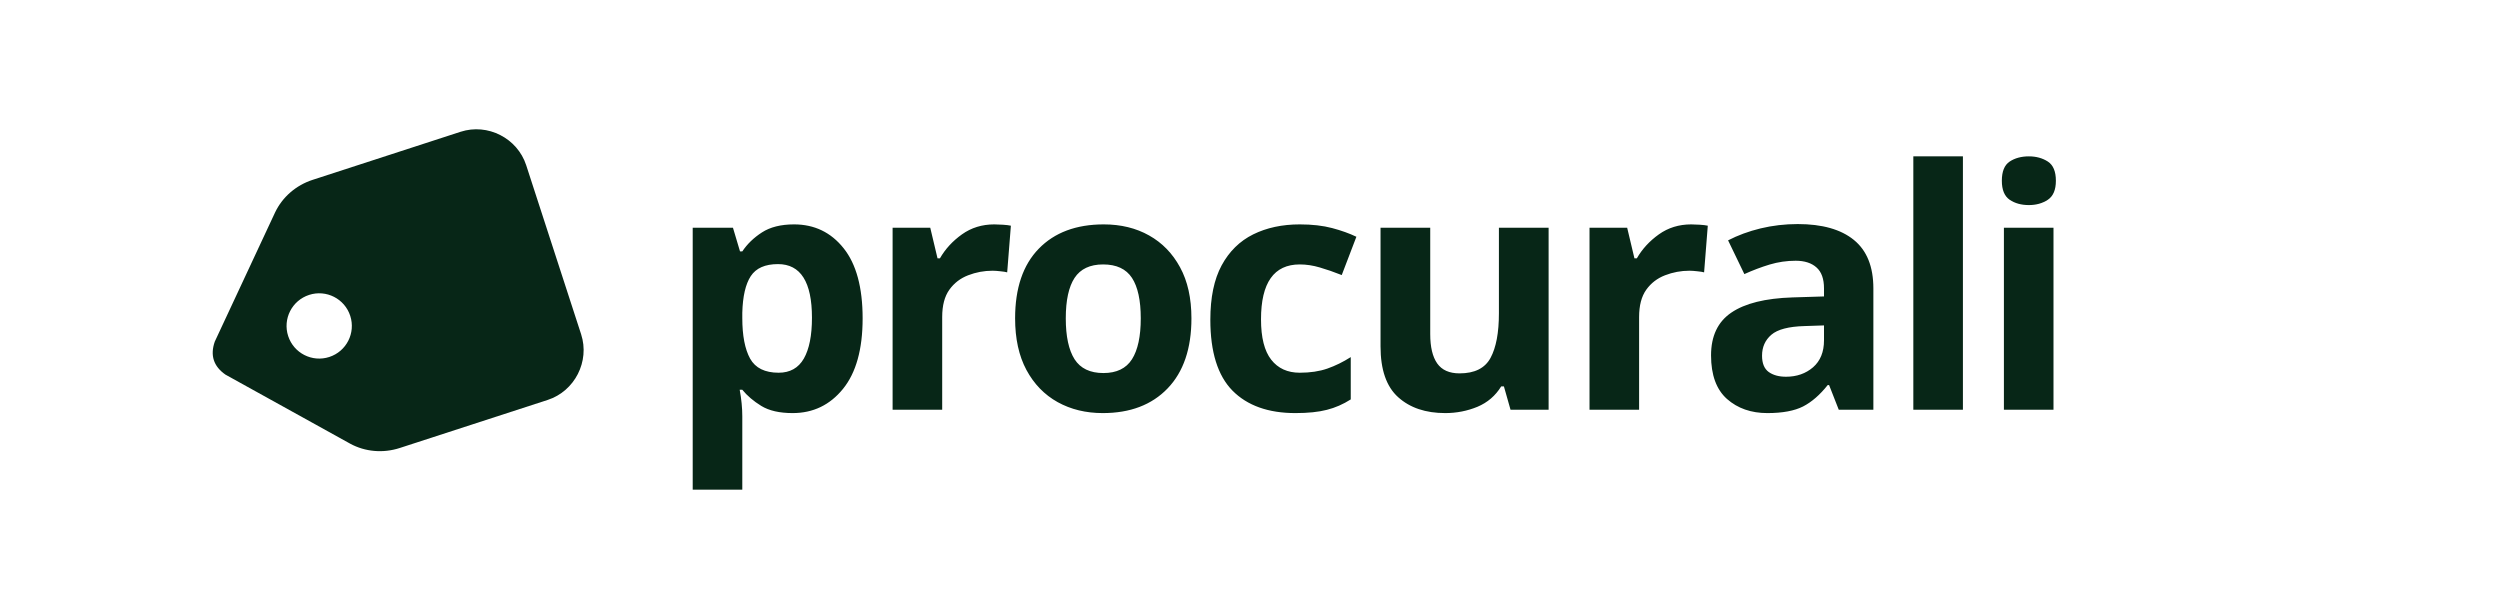
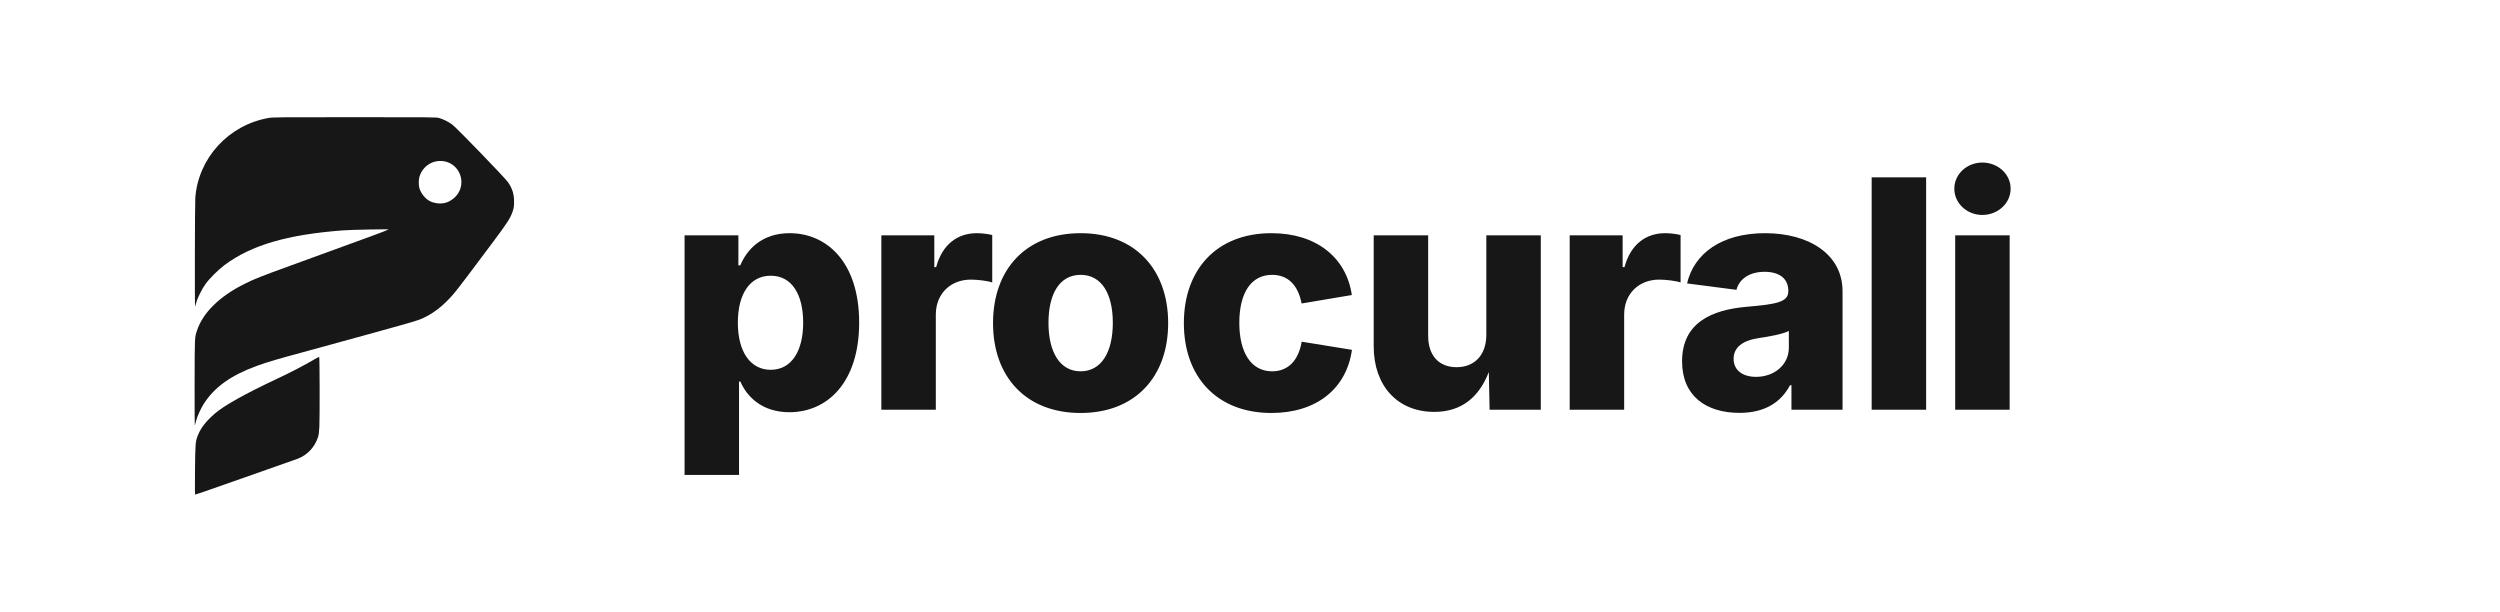
<svg xmlns="http://www.w3.org/2000/svg" viewBox="0 0 360 88" width="360" height="88" role="img" aria-label="Logotipo Procurali monocromático escuro">
-   <g transform="translate(22, 13)">
-     <path fill-rule="evenodd" fill="#072617" d="M8.5 28.5 L22.5 13.5 C24.2 11.7 26.6 10.7 29.1 10.7 H51.5 C55.6 10.7 59 14.1 59 18.2 V43.8 C59 47.9 55.6 51.3 51.5 51.3 H29.1 C26.6 51.3 24.2 50.3 22.5 48.5 L8.5 33.5 Q6.6 31 8.5 28.5 Z M23.5 26.3 A4.7 4.7 0 1 0 23.5 35.7 A4.7 4.7 0 1 0 23.5 26.3 Z" transform="rotate(-18 33 31)" />
-   </g>
-   <text x="96" y="59" font-family="'Fira Sans', 'Ubuntu Sans', system-ui, sans-serif" font-size="48" font-weight="800" letter-spacing="-1.6" fill="#072617">procurali</text>
+   <svg x="20" y="13" width="62" height="62" viewBox="138 178 1000 1000">
+     <path fill="#171717" fill-rule="evenodd" d="M 268.352 1059.581 C 269.004 996.842 269.245 993.987 275.13 979.174 C 282.002 961.873 293.483 947.163 314.5 928.73 C 335.041 910.714 385.496 882.502 458 848.491 C 491.049 832.988 520.662 817.573 546.818 802.259 C 551.943 799.258 556.443 797.11 556.818 797.484 C 557.936 798.602 558.221 941.12 557.143 960.058 C 556.34 974.165 555.681 978.875 553.695 984.69 C 545.904 1007.504 528.948 1025.307 507 1033.718 C 501.022 1036.009 454.426 1052.448 407 1068.997 C 389.962 1074.942 351.173 1088.547 288.329 1110.618 C 278.335 1114.128 269.617 1117 268.956 1117 C 268.028 1117 267.89 1103.948 268.352 1059.581 Z M 267.407 858 C 267.681 748.653 267.507 752.47 272.959 736 C 286.777 694.257 325.931 656.024 384.5 627.084 C 406.95 615.992 421.912 610.06 489 585.656 C 532.649 569.778 611.883 540.894 659.5 523.502 C 664.45 521.694 673.45 518.415 679.5 516.217 C 696.678 509.974 717.378 501.96 717.966 501.324 C 719.041 500.162 630.996 501.905 611 503.441 C 481.985 513.353 399.243 537.639 337 583.867 C 322.695 594.491 301.672 615.44 292.709 628 C 283.955 640.268 273.748 660.984 271.074 671.909 C 269.942 676.533 268.797 680.536 268.53 680.804 C 267.55 681.783 268.003 441.401 269.006 428 C 275.936 335.393 346.121 258.75 439.011 242.352 C 448.974 240.593 459 240.5 639 240.5 C 819.651 240.5 828.804 240.586 835 242.331 C 844.744 245.077 857.518 251.395 865.555 257.444 C 876.603 265.759 988.795 381.768 995.689 392.004 C 1005.606 406.73 1009.512 419.555 1009.393 437 C 1009.319 447.763 1008.926 450.681 1006.558 458 C 1001.144 474.737 995.674 483.266 957.714 534.167 C 911.789 595.748 879.503 638.311 870.987 648.5 C 845.126 679.441 817.409 700.42 788 711.312 C 782.775 713.247 763.65 718.942 745.5 723.966 C 701.91 736.034 685.957 740.463 671.5 744.515 C 646.598 751.493 560.273 775.185 529.741 783.42 C 462.156 801.649 436.805 809.087 413.129 817.636 C 352.195 839.638 312.956 867.721 288.198 907.047 C 281.789 917.229 273.477 935.633 271.058 945 C 269.85 949.675 268.478 954.85 268.008 956.5 C 267.525 958.195 267.264 915.341 267.407 858 Z M 849.458 439.469 C 862.36 436.108 874.793 426.289 881.217 414.385 C 896.402 386.248 880.738 350.807 849.907 343.54 C 823.434 337.3 797.323 352.621 789.595 378.932 C 787.606 385.704 787.547 398.934 789.477 405.297 C 793.174 417.482 803.064 429.882 813.328 435.201 C 823.979 440.72 838.205 442.4 849.458 439.469 Z" />
+   </svg>
+   <text x="96" y="59" font-family="'Inter', 'Noto Sans', system-ui, sans-serif" font-size="46" font-weight="800" letter-spacing="-1.0" fill="#171717">procurali</text>
</svg>
